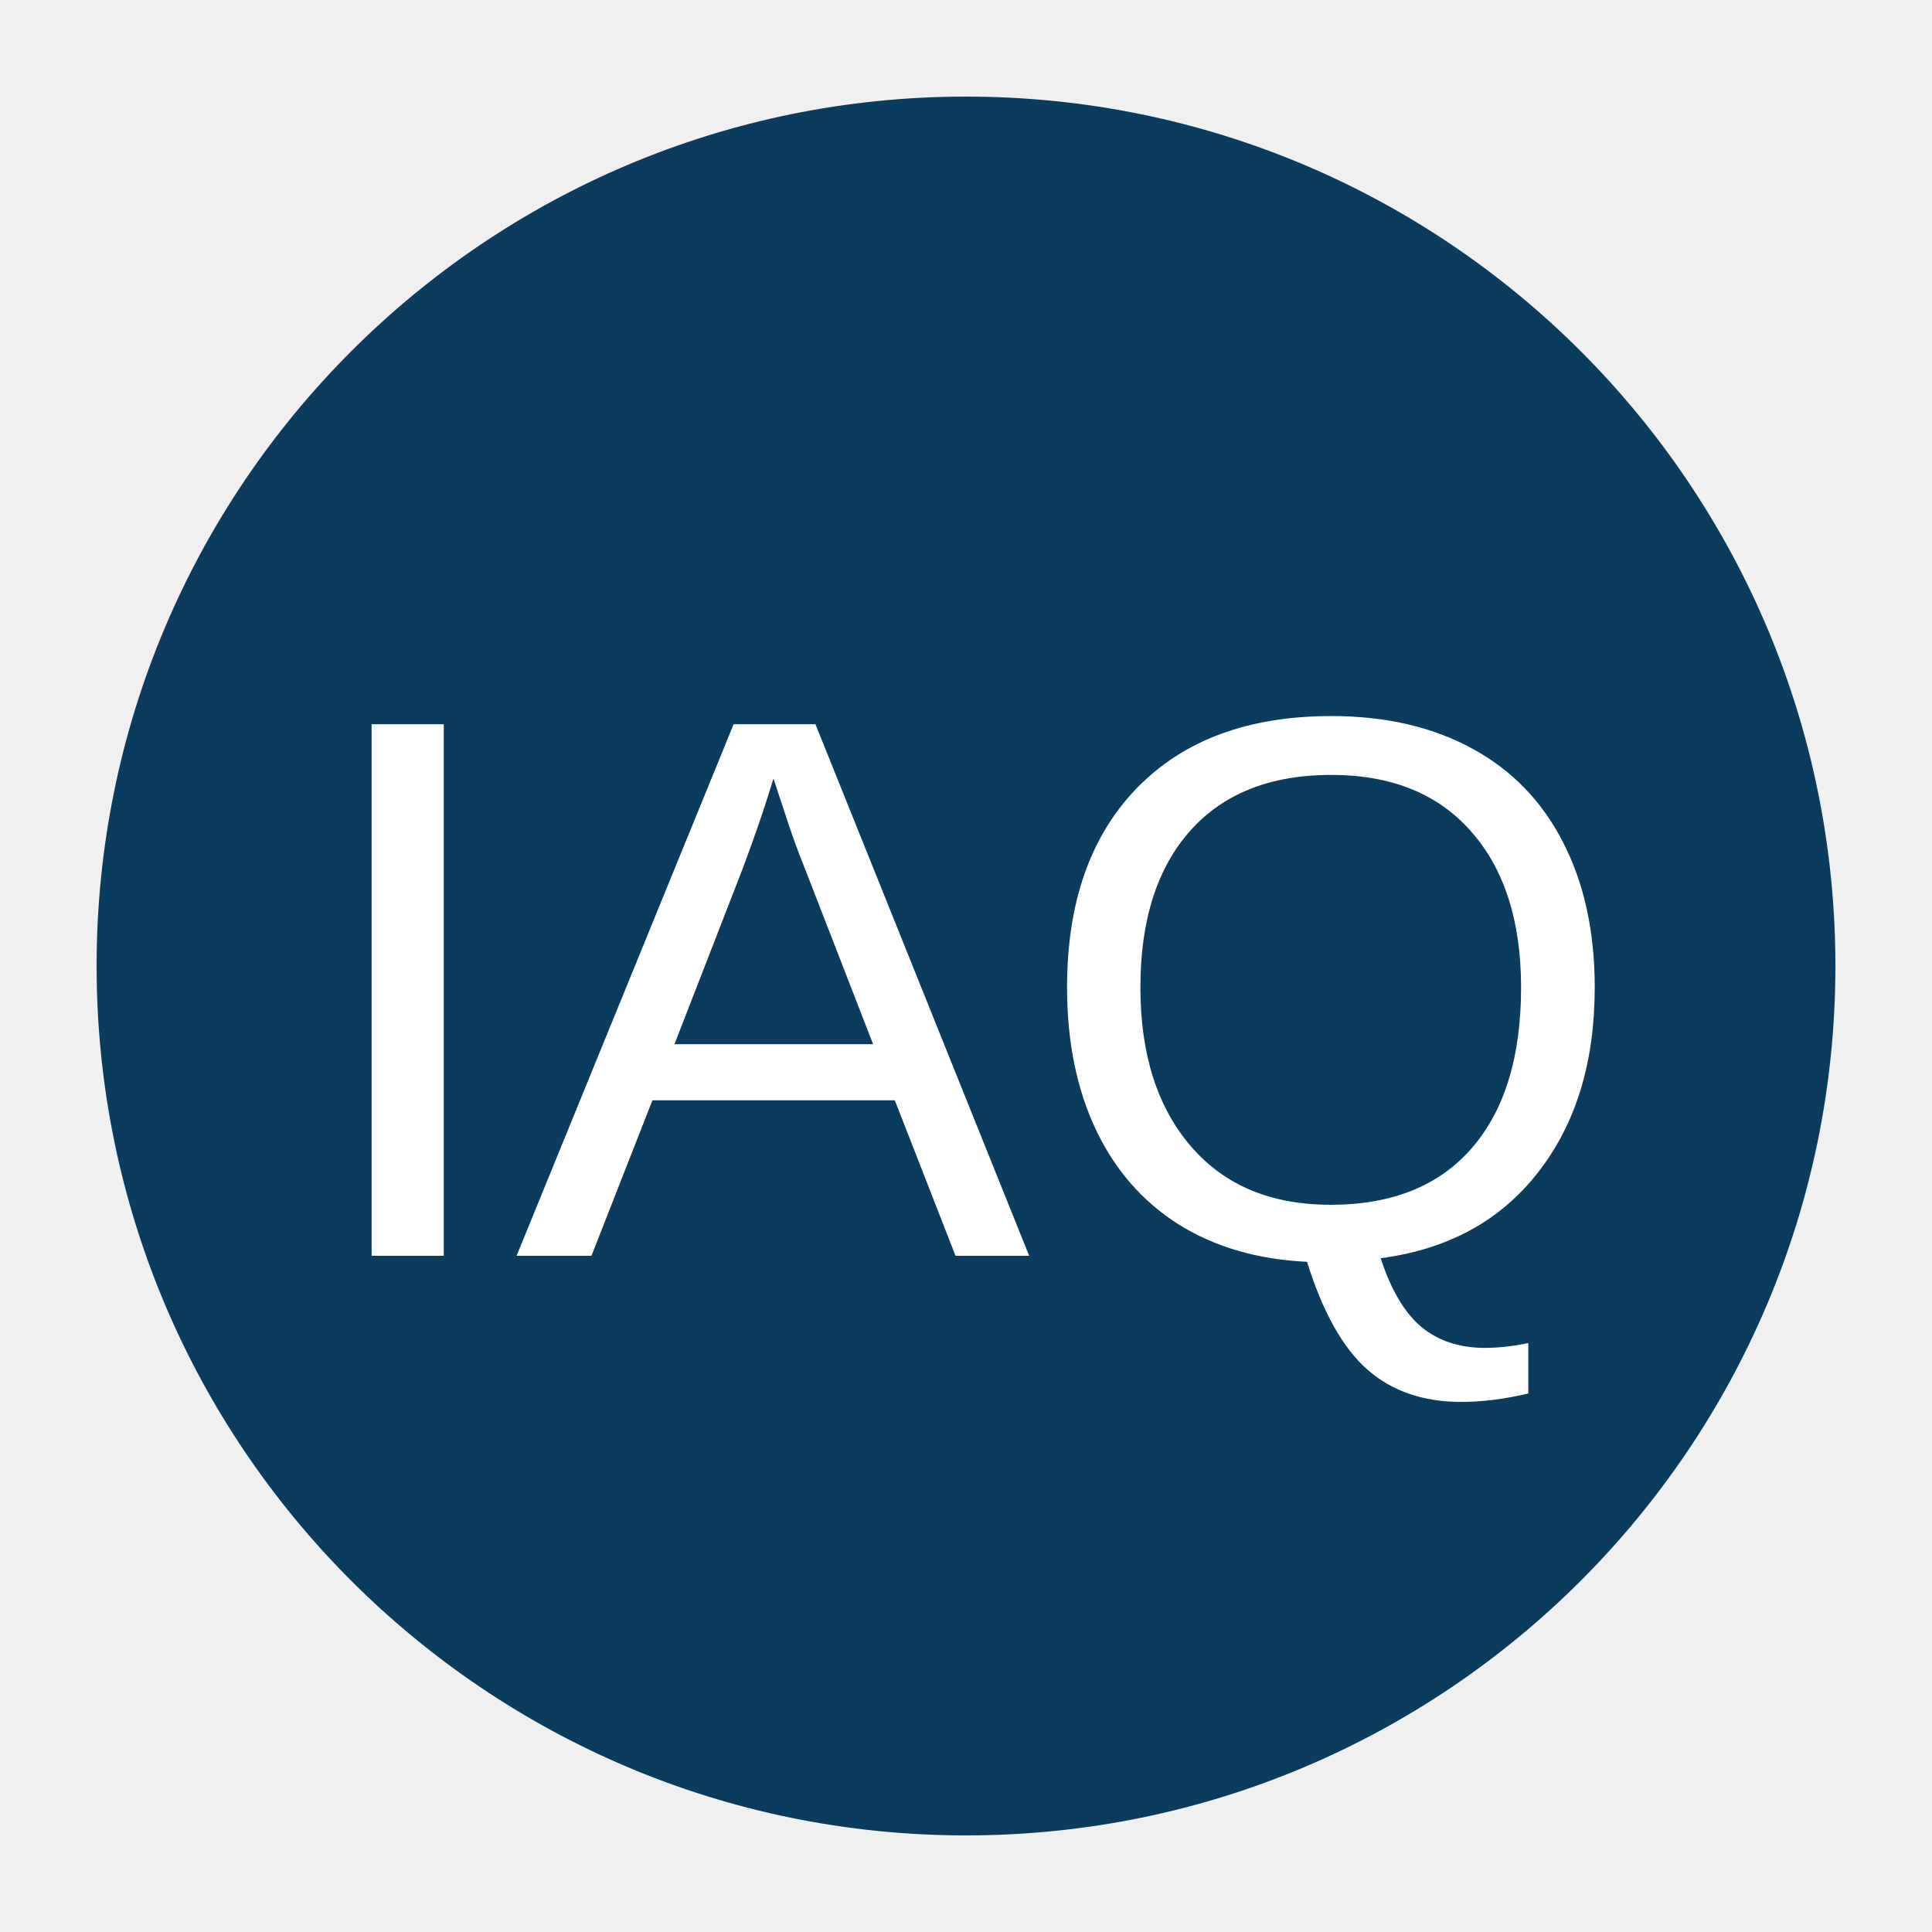
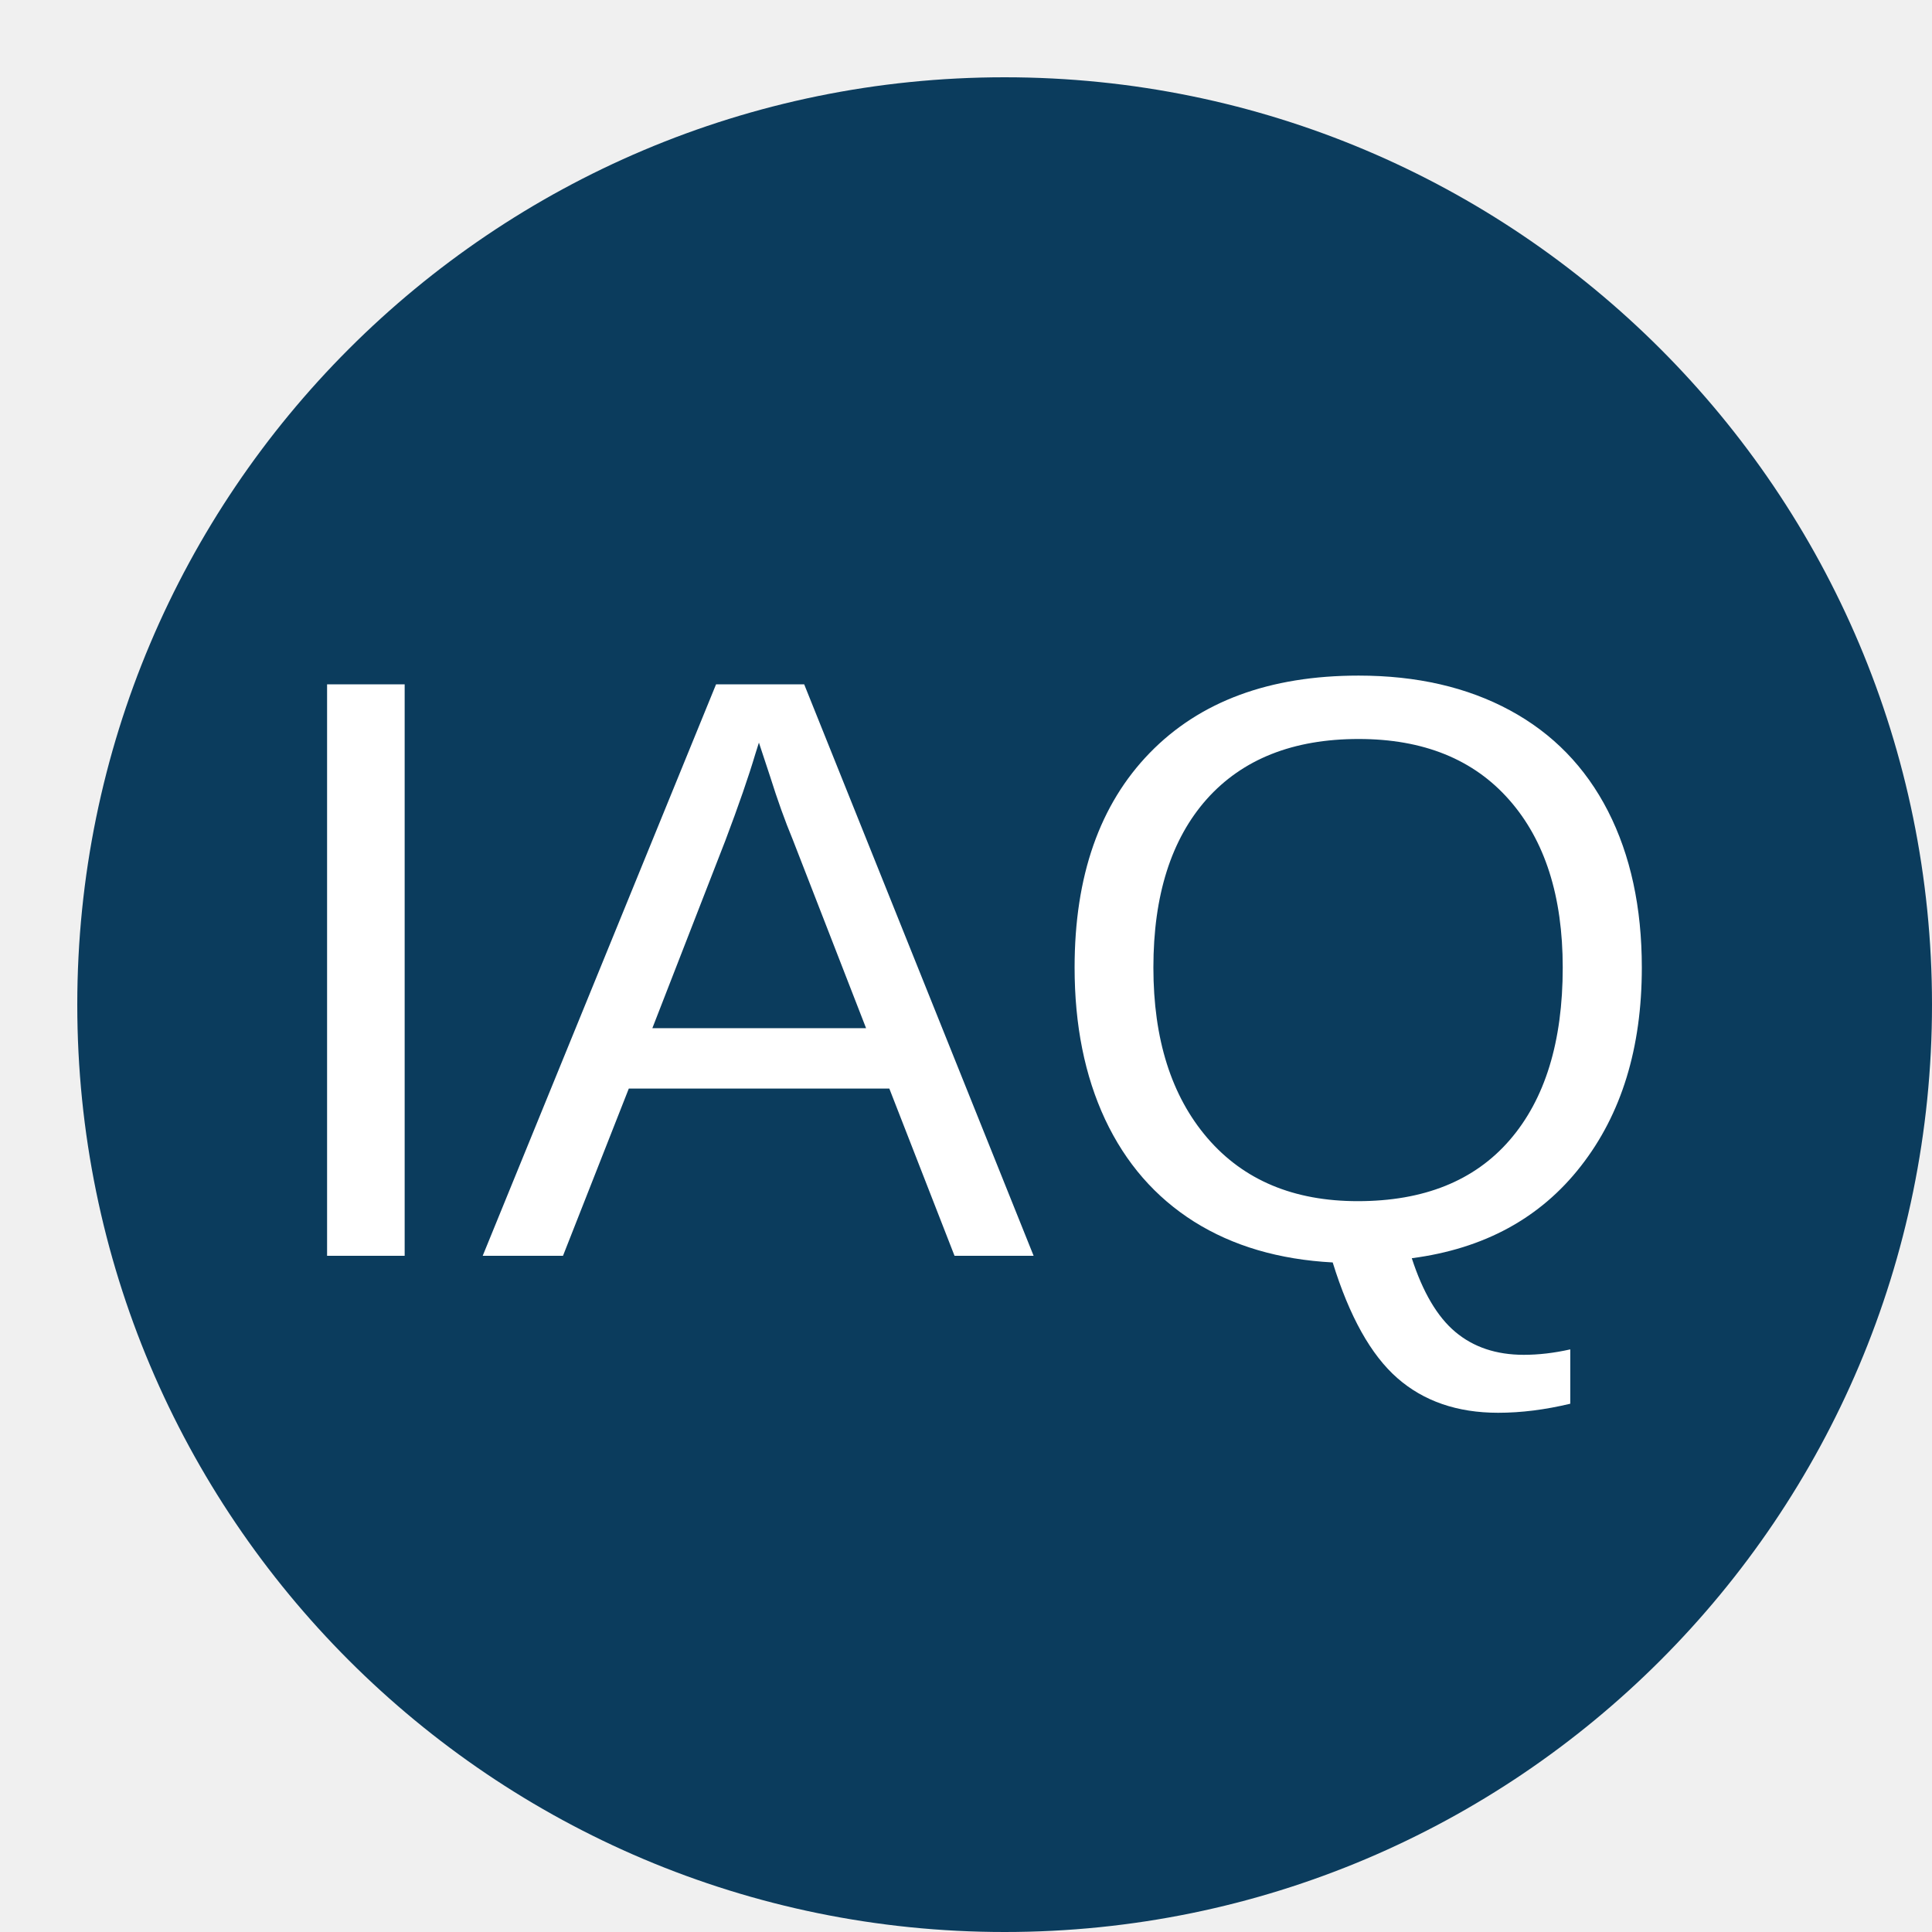
<svg xmlns="http://www.w3.org/2000/svg" viewBox="0 0 100 100">
-   <circle cx="50" cy="50" r="45" fill="#0b3c5d" />
-   <text x="50" y="65" text-anchor="middle" fill="white" font-family="Arial" font-size="40">IAQ</text>
+   <circle cx="52" cy="52" r="48" fill="#0b3c5d" />
+   <text x="50" y="65" text-anchor="middle" fill="white" font-family="Arial" font-size="43">IAQ</text>
</svg>
